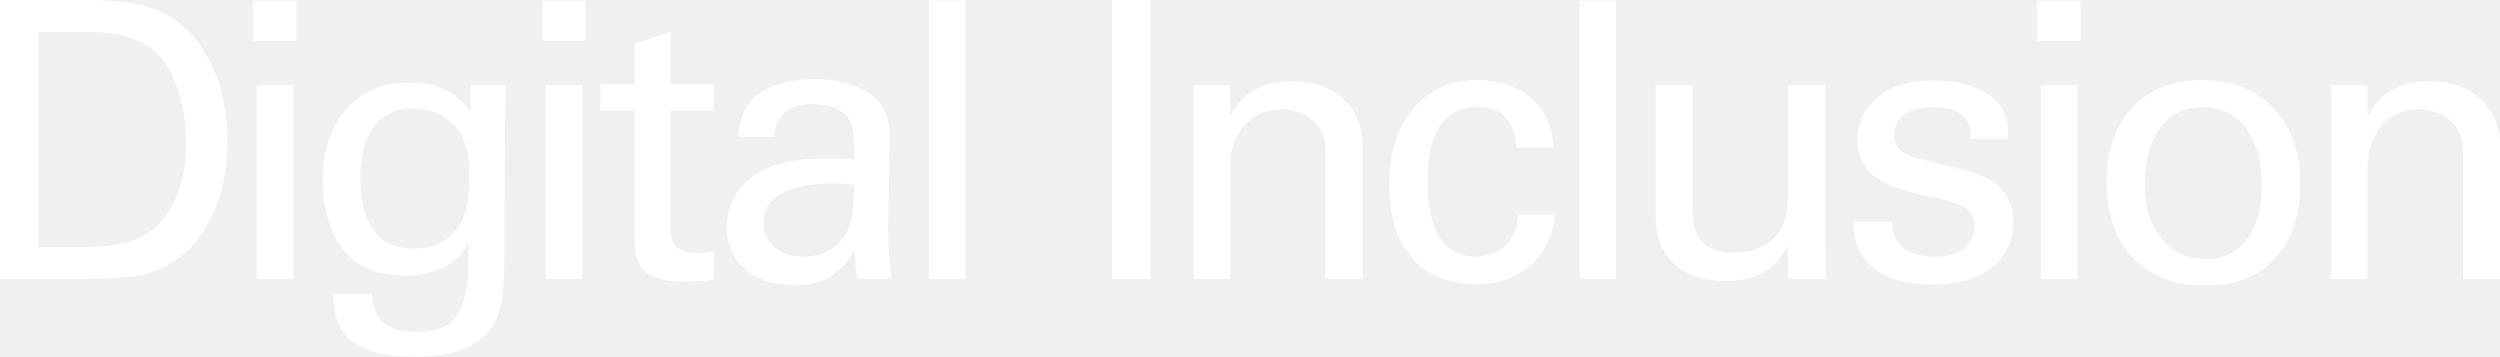
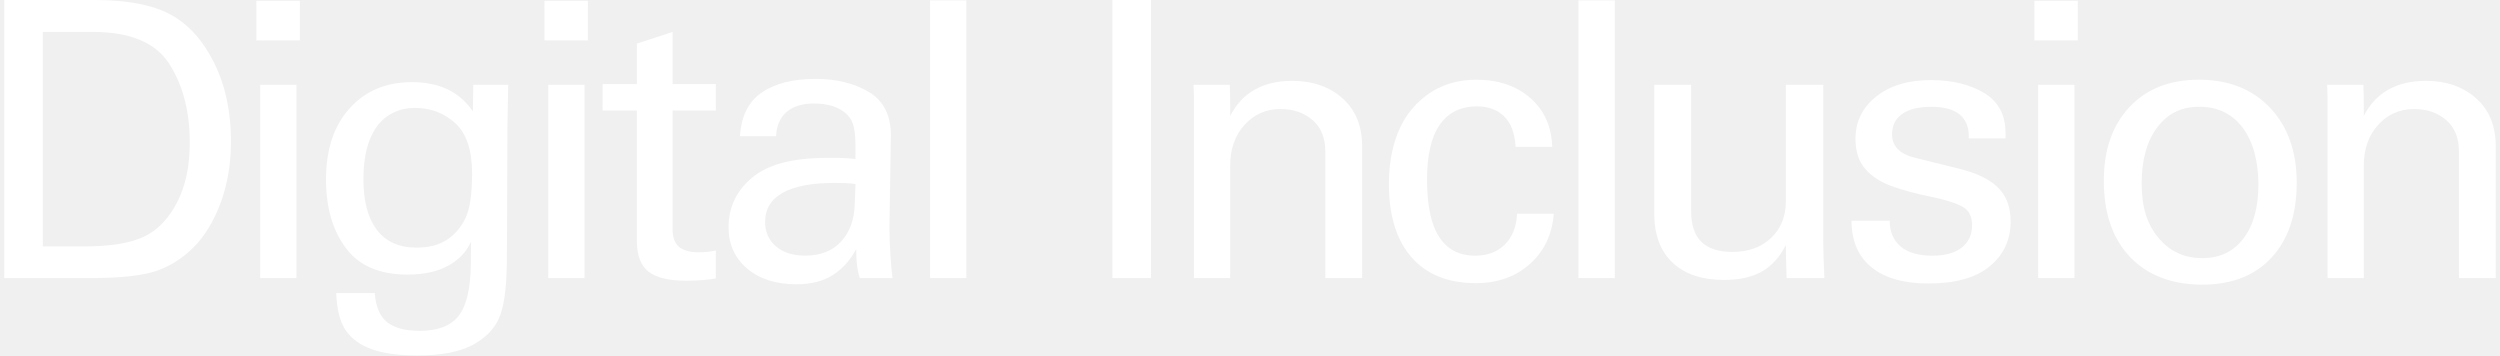
- <svg xmlns="http://www.w3.org/2000/svg" id="Layer_1" data-name="Layer 1" viewBox="0 0 647.12 92.33">
+ <svg xmlns="http://www.w3.org/2000/svg" id="Layer_1" data-name="Layer 1" width="647" height="92" viewBox="0 0 647.12 92.33">
  <defs>
    <style>
      .cls-1 {
        fill: #fff;
      }
    </style>
  </defs>
  <path class="cls-1" d="M23.39,0c8.5,0,15.07,1.25,19.73,3.74,4.65,2.49,8.45,6.67,11.38,12.55,2.93,5.88,4.39,12.69,4.39,20.43,0,5.76-.88,11.04-2.64,15.84-1.76,4.8-4.09,8.67-7.01,11.6-2.91,2.93-6.19,5-9.81,6.23-3.63,1.22-9.3,1.83-17.02,1.83H0V0h23.39ZM20.51,64.01c7,0,12.27-.85,15.82-2.56,3.55-1.71,6.41-4.69,8.59-8.94,2.18-4.25,3.27-9.38,3.27-15.41,0-8.14-1.77-14.97-5.32-20.51-3.55-5.53-10.17-8.3-19.87-8.3h-12.99v55.71h10.5Z" />
  <path class="cls-1" d="M76.78.2v10.3h-11.28V.2h11.28ZM75.9,22.02v50.2h-9.42V22.02h9.42Z" />
  <path class="cls-1" d="M130.89,22.02l-.2,11.18-.1,27.39-.05,7.57c-.07,6.87-.77,11.76-2.12,14.67-1.35,2.91-3.72,5.22-7.1,6.93-3.39,1.71-8.06,2.56-14.01,2.56-4.95,0-8.92-.55-11.91-1.64-3-1.09-5.23-2.72-6.71-4.88-1.48-2.16-2.3-5.4-2.47-9.69h10.01c.26,3.55,1.33,6.07,3.22,7.57,1.89,1.5,4.7,2.25,8.45,2.25,4.72,0,8.1-1.3,10.13-3.91,2.03-2.6,3.08-7.03,3.15-13.28l.05-5.96c-1.17,2.64-3.16,4.72-5.96,6.25-2.8,1.53-6.32,2.29-10.55,2.29-7.26,0-12.6-2.31-16.02-6.93-3.42-4.62-5.13-10.55-5.13-17.77,0-7.78,2.04-13.94,6.13-18.48,4.08-4.54,9.48-6.81,16.19-6.81,3.48,0,6.53.61,9.16,1.83,2.62,1.22,4.84,3.13,6.67,5.74l.1-6.88h9.08ZM117.17,32.01c-2.9-2.65-6.38-3.98-10.45-3.98s-7.57,1.6-9.91,4.79c-2.34,3.19-3.52,7.73-3.52,13.62s1.16,10.14,3.47,13.23c2.31,3.09,5.76,4.64,10.35,4.64,3.19,0,5.81-.68,7.86-2.03,2.05-1.35,3.65-3.21,4.81-5.59,1.16-2.38,1.73-6.27,1.73-11.67,0-6.02-1.45-10.36-4.35-13.01Z" />
  <path class="cls-1" d="M151.59.2v10.3h-11.28V.2h11.28ZM150.72,22.02v50.2h-9.42V22.02h9.42Z" />
  <path class="cls-1" d="M173.59,21.83h11.23v6.88h-11.23v30.71c0,2.25.58,3.83,1.73,4.74,1.16.91,2.81,1.37,4.96,1.37.85,0,1.66-.04,2.44-.12.78-.08,1.48-.2,2.1-.37v7.28c-.85.16-1.95.3-3.3.42-1.35.11-2.82.17-4.42.17-4.46,0-7.71-.78-9.74-2.34-2.03-1.56-3.05-4.25-3.05-8.06V28.71h-8.89v-6.88h8.89v-10.5l9.28-3.03v13.53Z" />
  <path class="cls-1" d="M229.93,59.72c0,1.6.07,3.65.22,6.18.15,2.52.33,4.63.56,6.32h-8.5c-.36-1.14-.6-2.27-.73-3.39-.13-1.12-.2-2.5-.2-4.13-1.53,2.86-3.54,5.1-6.03,6.71s-5.67,2.42-9.55,2.42c-5.27,0-9.52-1.36-12.74-4.08s-4.83-6.29-4.83-10.72c0-5.21,2.05-9.51,6.15-12.92,4.1-3.4,10.51-5.1,19.24-5.1h3.08c1.4,0,2.9.1,4.49.29v-3.37c0-3.03-.33-5.2-.98-6.52-.65-1.32-1.81-2.4-3.47-3.25-1.66-.85-3.81-1.27-6.45-1.27-2.93,0-5.25.72-6.96,2.17-1.71,1.45-2.63,3.56-2.76,6.32h-9.38c.33-5.21,2.21-8.99,5.66-11.35,3.45-2.36,8.12-3.54,14.01-3.54,5.37,0,9.97,1.13,13.79,3.39,3.82,2.26,5.74,6.03,5.74,11.3l-.39,24.51ZM220.9,53.03l.2-5.22-1.07-.15-1.51-.1-2.78-.05c-5.99,0-10.51.85-13.55,2.56-3.04,1.71-4.57,4.22-4.57,7.54,0,2.64.94,4.76,2.81,6.37,1.87,1.61,4.4,2.42,7.59,2.42,3.97,0,7.08-1.22,9.33-3.66s3.43-5.68,3.56-9.72Z" />
  <path class="cls-1" d="M249.88.1v72.12h-9.42V.1h9.42Z" />
  <path class="cls-1" d="M297.84,0v72.22h-10.01V0h10.01Z" />
  <path class="cls-1" d="M352.69,72.22h-9.57v-32.91c0-3.52-1.11-6.23-3.32-8.13-2.21-1.9-4.98-2.86-8.3-2.86-3.78,0-6.9,1.38-9.38,4.13-2.47,2.75-3.71,6.27-3.71,10.57v29.2h-9.42V25.68c0-.98-.03-2.2-.1-3.66h9.42c.06,2.05.1,3.74.1,5.08v3.03c1.56-3.06,3.69-5.35,6.4-6.86,2.7-1.51,5.94-2.27,9.72-2.27,5.31,0,9.66,1.51,13.06,4.54,3.4,3.03,5.1,7.19,5.1,12.5v34.18Z" />
  <path class="cls-1" d="M392.54,38.13c-.2-3.52-1.18-6.14-2.95-7.89-1.77-1.74-4.13-2.61-7.06-2.61-4.23,0-7.45,1.58-9.67,4.74-2.21,3.16-3.32,7.91-3.32,14.26,0,6.71,1.05,11.68,3.15,14.92,2.1,3.24,5.22,4.86,9.35,4.86,3.16,0,5.71-.95,7.67-2.86s3.03-4.58,3.22-8.03h9.52c-.39,5.31-2.44,9.64-6.15,12.99-3.71,3.35-8.4,5.03-14.06,5.03-7.23,0-12.8-2.24-16.72-6.71-3.92-4.48-5.88-10.82-5.88-19.02s2.13-15.22,6.4-19.97c4.26-4.75,9.7-7.13,16.31-7.13,5.73,0,10.4,1.58,14.01,4.74,3.61,3.16,5.52,7.39,5.71,12.7h-9.52Z" />
  <path class="cls-1" d="M418.3.1v72.12h-9.42V.1h9.42Z" />
  <path class="cls-1" d="M472.45,22.02v41.02c0,1.63.1,4.69.29,9.18h-9.81l-.15-5.37c0-1.43-.02-2.51-.05-3.22-1.56,3.12-3.63,5.42-6.2,6.88-2.57,1.46-5.84,2.2-9.81,2.2-5.76,0-10.23-1.5-13.4-4.49-3.17-2.99-4.76-7.23-4.76-12.7V22.02h9.57v32.62c0,3.74.89,6.48,2.69,8.2,1.79,1.73,4.46,2.59,8.01,2.59,4.17,0,7.53-1.21,10.08-3.64,2.55-2.42,3.83-5.62,3.83-9.59v-30.18h9.72Z" />
  <path class="cls-1" d="M519.81,35.94h-9.57v-.63c0-2.44-.81-4.31-2.42-5.62-1.61-1.3-4.04-1.95-7.3-1.95s-5.77.61-7.54,1.83-2.66,3-2.66,5.35c0,3.09,2.03,5.13,6.1,6.1l11.62,2.88c4.43,1.11,7.72,2.73,9.86,4.88s3.22,5.06,3.22,8.74c0,4.75-1.8,8.63-5.4,11.62-3.6,3-8.93,4.49-15.99,4.49-6.38,0-11.3-1.41-14.75-4.22s-5.18-6.84-5.18-12.08h9.91c0,2.86.94,5.09,2.83,6.69,1.89,1.6,4.64,2.39,8.25,2.39,3.29,0,5.83-.7,7.62-2.1,1.79-1.4,2.69-3.34,2.69-5.81s-.94-4.08-2.81-5-4.6-1.75-8.18-2.47c-3.58-.72-6.84-1.59-9.77-2.64-2.93-1.04-5.25-2.54-6.96-4.49s-2.56-4.57-2.56-7.86c0-4.43,1.78-8.07,5.35-10.94,3.56-2.86,8.31-4.3,14.23-4.3,5.5,0,10.11,1.12,13.82,3.34,3.71,2.23,5.57,5.69,5.57,10.38v1.42Z" />
  <path class="cls-1" d="M538.57.2v10.3h-11.28V.2h11.28ZM537.69,22.02v50.2h-9.42V22.02h9.42Z" />
  <path class="cls-1" d="M552.16,66.77c-4.56-4.77-6.84-11.38-6.84-19.85,0-7.98,2.21-14.34,6.64-19.09,4.43-4.75,10.45-7.13,18.07-7.13s13.88,2.43,18.48,7.3c4.61,4.87,6.91,11.37,6.91,19.51s-2.17,14.62-6.49,19.34c-4.33,4.72-10.35,7.08-18.07,7.08s-14.14-2.38-18.7-7.15ZM559.54,61.82c2.93,3.48,6.71,5.22,11.33,5.22s8.13-1.7,10.72-5.1c2.59-3.4,3.88-8.08,3.88-14.04s-1.37-11.13-4.1-14.75-6.48-5.42-11.23-5.42-8.24,1.78-10.94,5.35c-2.7,3.56-4.05,8.44-4.05,14.62s1.46,10.63,4.39,14.11Z" />
  <path class="cls-1" d="M647.12,72.22h-9.57v-32.91c0-3.52-1.11-6.23-3.32-8.13-2.21-1.9-4.98-2.86-8.3-2.86-3.78,0-6.9,1.38-9.38,4.13-2.47,2.75-3.71,6.27-3.71,10.57v29.2h-9.42V25.68c0-.98-.03-2.2-.1-3.66h9.42c.06,2.05.1,3.74.1,5.08v3.03c1.56-3.06,3.69-5.35,6.4-6.86,2.7-1.51,5.94-2.27,9.72-2.27,5.31,0,9.66,1.51,13.06,4.54,3.4,3.03,5.1,7.19,5.1,12.5v34.18Z" />
</svg>
